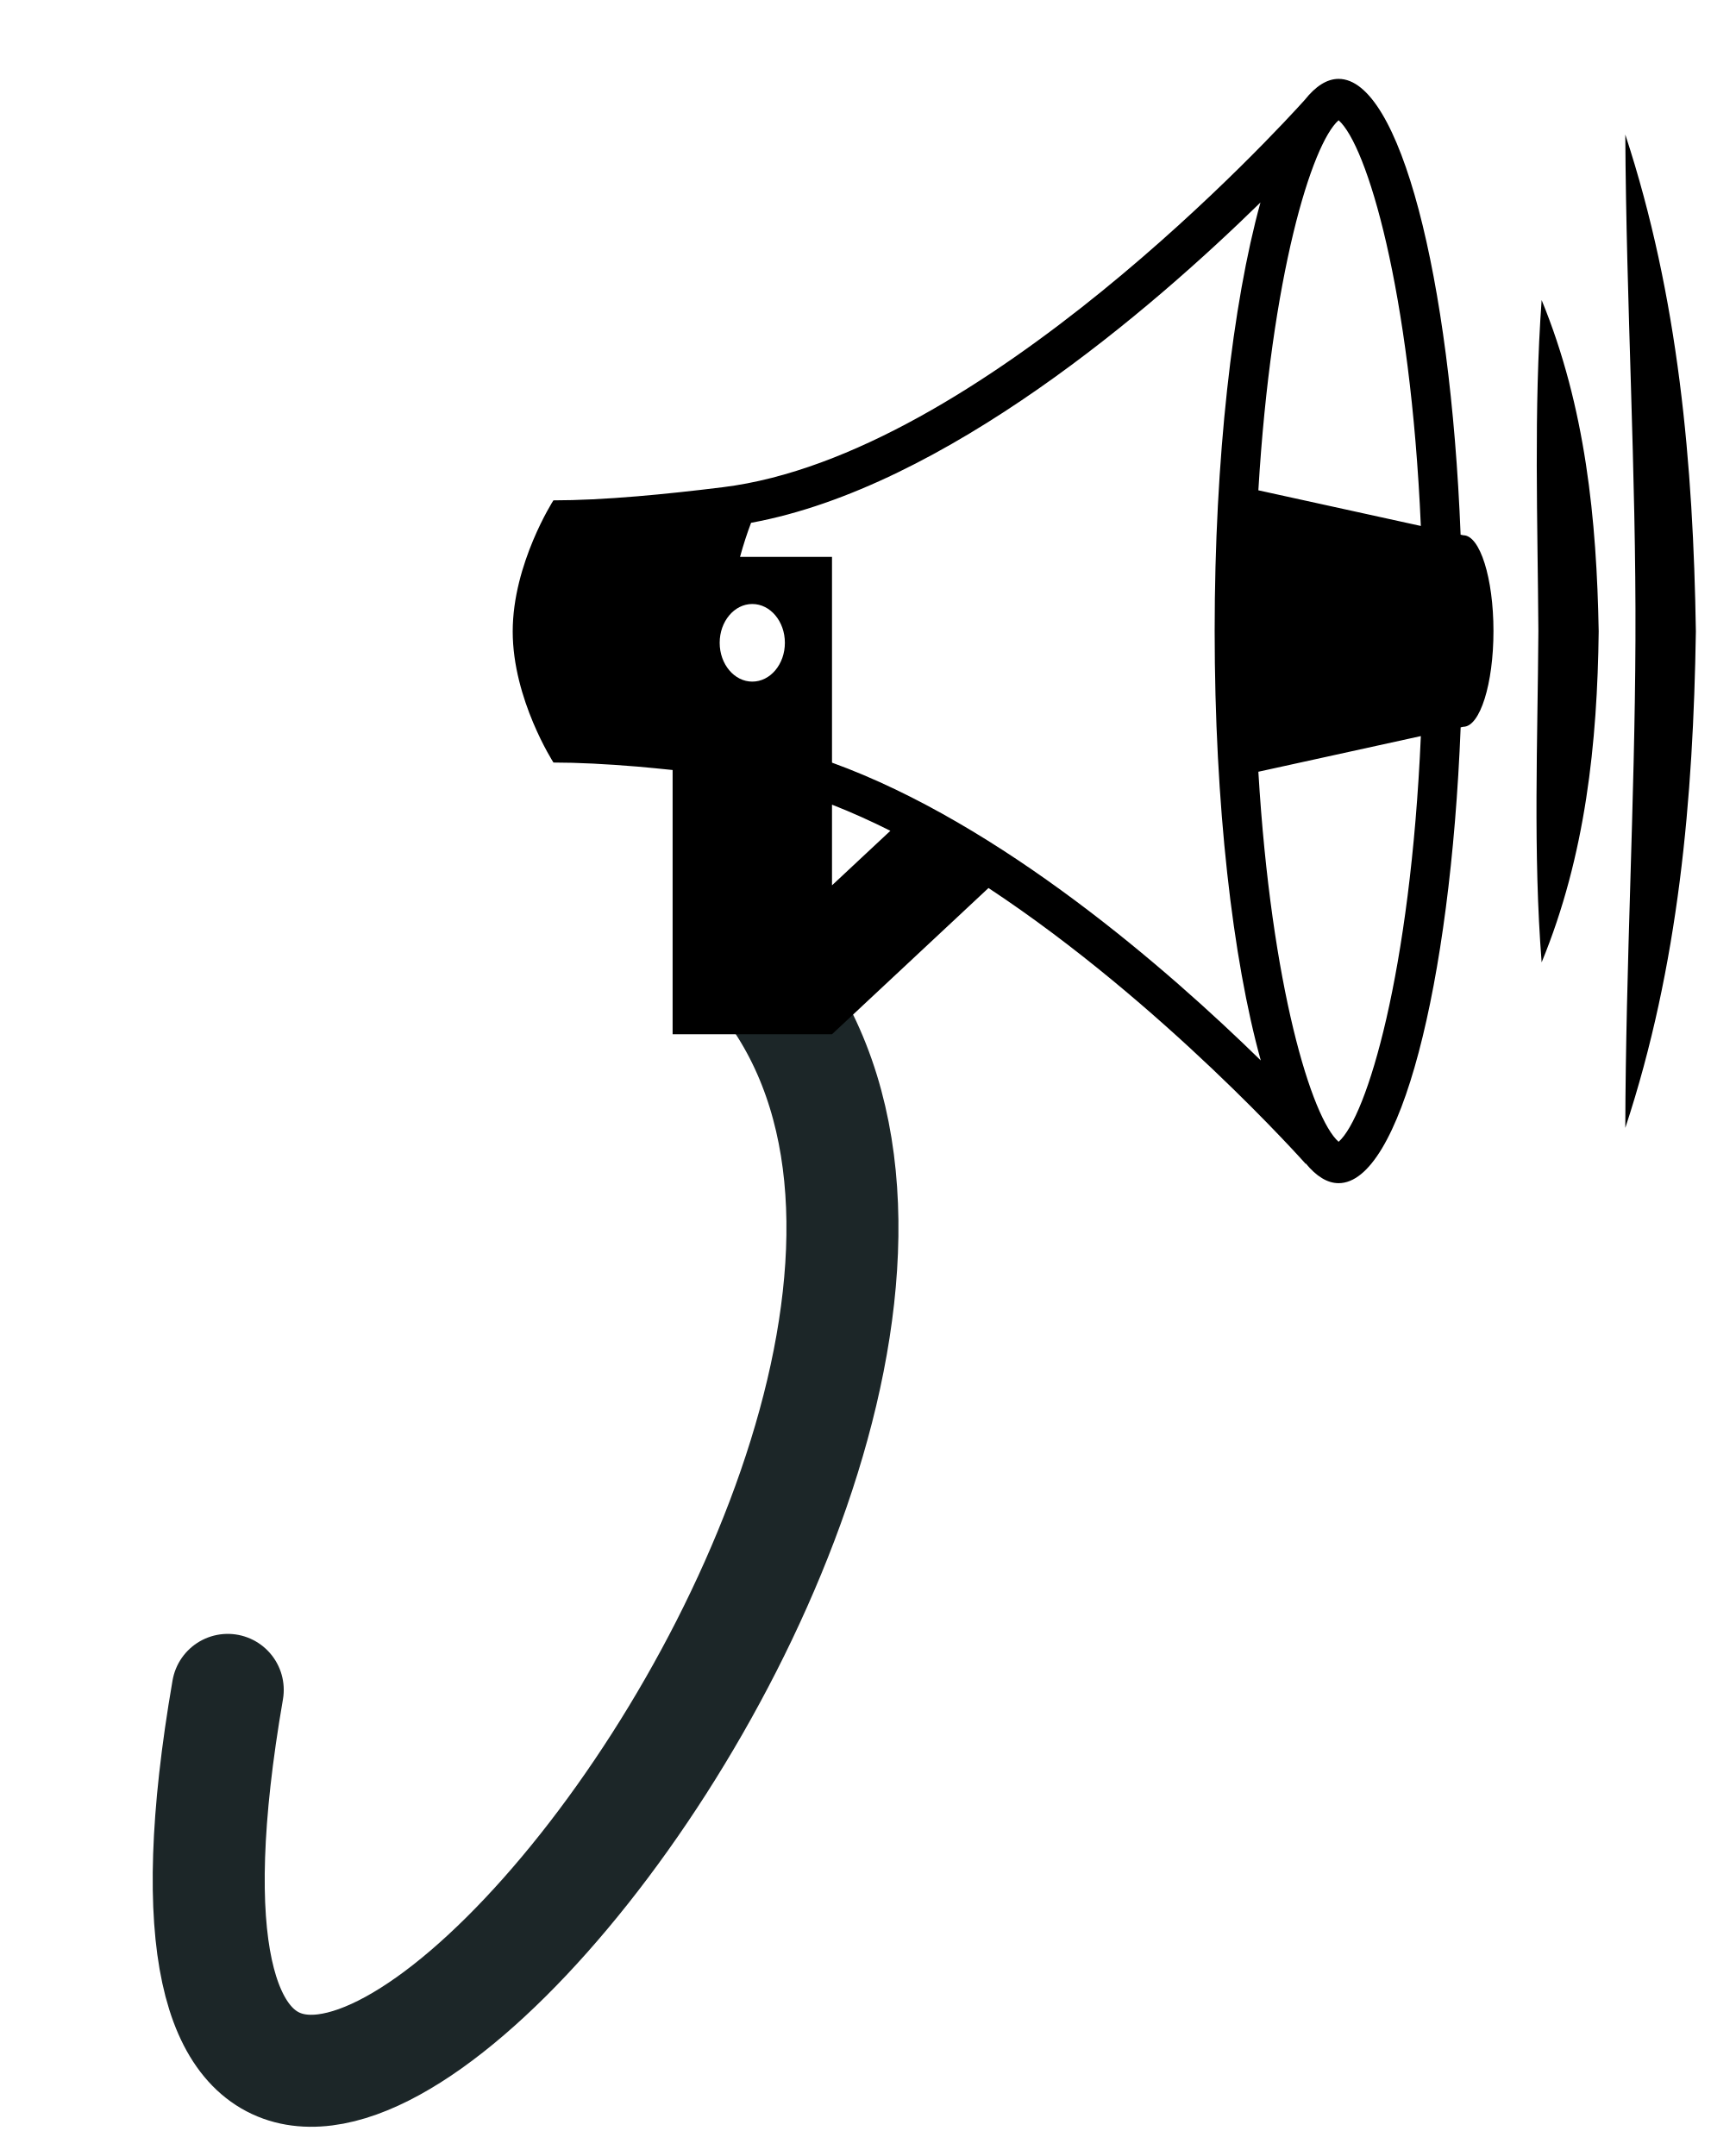
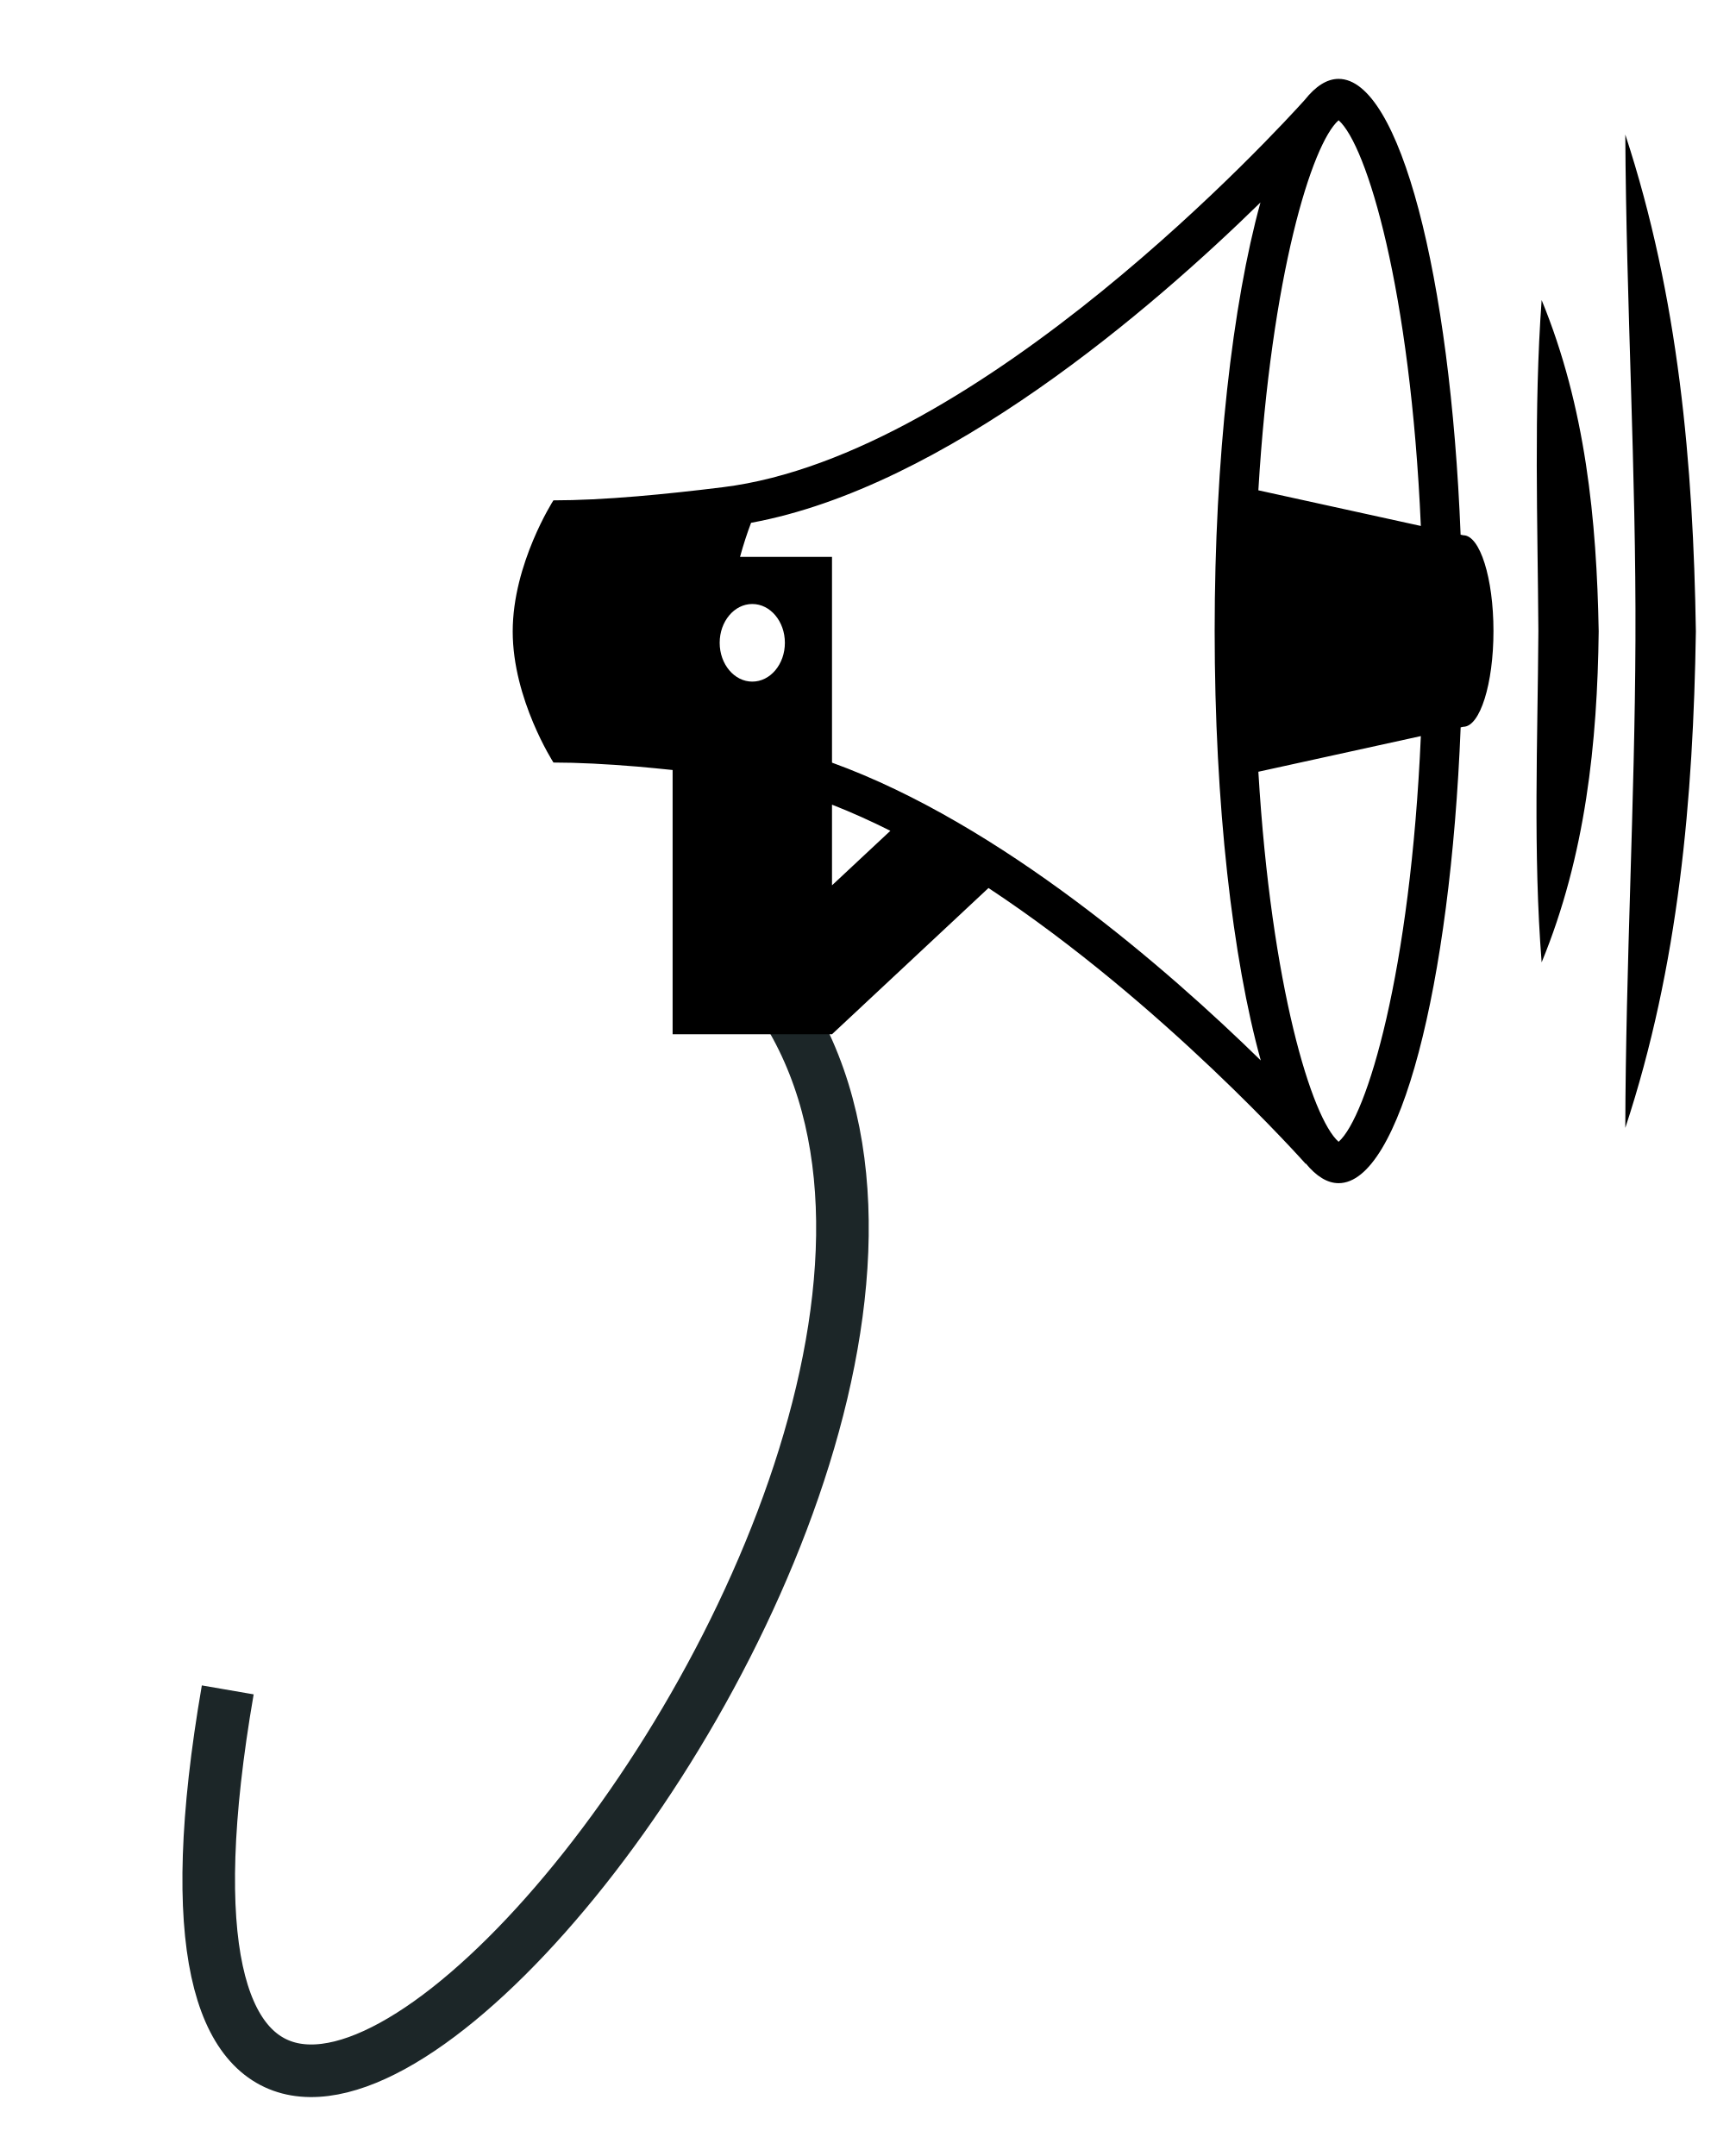
<svg xmlns="http://www.w3.org/2000/svg" width="33" height="41" viewBox="0 0 33 41" fill="none">
-   <path d="M4.331 32.136C0.951 51.696 22.569 26.361 13.994 18" stroke="#1C2628" stroke-width="2.13" stroke-linecap="round" stroke-linejoin="round" />
+   <path d="M4.331 32.136C0.951 51.696 22.569 26.361 13.994 18" stroke="#1C2628" strokeWidth="2.13" strokeLinecap="round" strokeLinejoin="round" />
  <path d="M29.255 12.002C29.242 14.095 29.153 16.21 29.317 18.301C30.154 16.27 30.377 14.118 30.402 12.007C30.364 9.891 30.154 7.743 29.317 5.706C29.166 7.798 29.242 9.909 29.255 12.002ZM32.25 12.008C32.201 8.839 31.923 5.65 30.908 2.559C30.925 5.766 31.115 8.971 31.101 12.179C31.088 15.27 30.916 18.36 30.908 21.449C31.927 18.361 32.201 15.174 32.25 12.008ZM27.828 10.179L27.776 10.168C27.582 5.242 26.617 1.5 25.456 1.5C25.233 1.5 25.017 1.641 24.812 1.9C24.366 2.396 18.647 8.66 13.748 9.265C13.175 9.336 12.627 9.395 12.118 9.438C11.527 9.488 10.988 9.515 10.524 9.515C10.524 9.515 9.75 10.72 9.75 12.008C9.75 13.299 10.525 14.501 10.525 14.501C10.99 14.501 11.529 14.529 12.121 14.578C12.336 14.597 12.562 14.619 12.791 14.643V19.668H15.822L18.798 16.887C22.122 19.08 24.831 22.134 24.831 22.134V22.124C25.03 22.367 25.24 22.5 25.456 22.5C26.617 22.5 27.582 18.758 27.777 13.832L27.828 13.821C28.145 13.821 28.401 13.005 28.401 12C28.401 10.995 28.144 10.179 27.828 10.179ZM25.456 2.287C25.992 2.758 26.823 5.499 27.02 10.002L23.93 9.324C24.175 5.226 24.948 2.733 25.456 2.287ZM14.306 12.962C13.964 12.962 13.686 12.631 13.686 12.224C13.686 11.816 13.964 11.486 14.306 11.486C14.649 11.486 14.926 11.816 14.926 12.224C14.926 12.632 14.649 12.962 14.306 12.962ZM15.822 16.836V15.302C16.192 15.447 16.564 15.614 16.932 15.799L15.822 16.836ZM15.822 14.503V10.59H14.073C14.136 10.359 14.208 10.14 14.283 9.942C17.984 9.263 21.916 5.861 23.97 3.85C23.439 5.775 23.099 8.71 23.099 12C23.099 15.299 23.441 18.241 23.976 20.166C22.21 18.438 19.04 15.669 15.822 14.503ZM25.456 21.713C24.948 21.267 24.175 18.773 23.93 14.676L27.02 13.998C26.823 18.501 25.992 21.242 25.456 21.713Z" fill="black" />
</svg>
